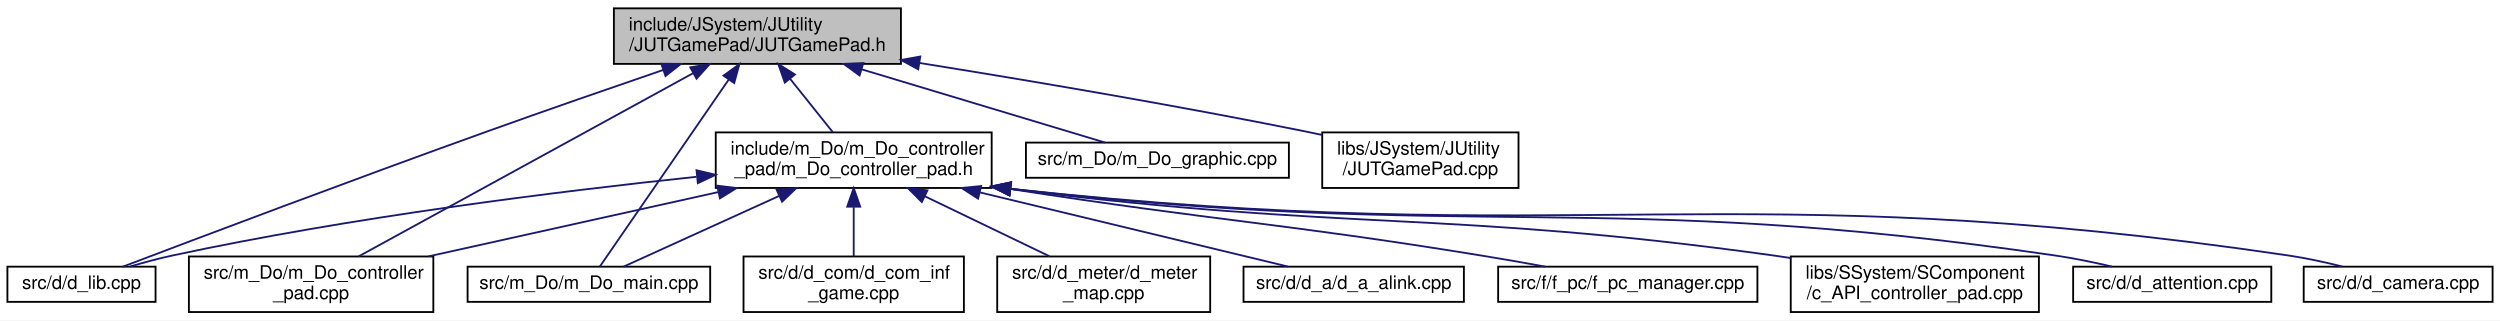
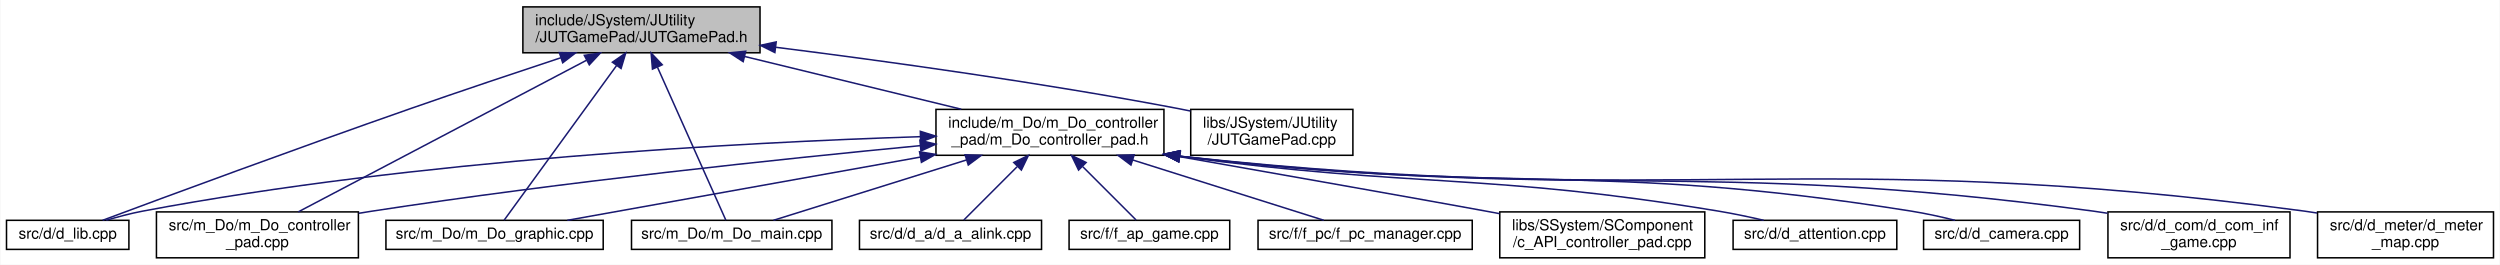
- <svg xmlns="http://www.w3.org/2000/svg" xmlns:xlink="http://www.w3.org/1999/xlink" width="1350pt" height="173pt" viewBox="0.00 0.00 1350.00 173.00">
+ <svg xmlns="http://www.w3.org/2000/svg" xmlns:xlink="http://www.w3.org/1999/xlink" width="1634pt" height="173pt" viewBox="0.00 0.00 1633.50 173.00">
  <g id="graph0" class="graph" transform="scale(1 1) rotate(0) translate(4 169)">
-     <polygon fill="white" stroke="transparent" points="-4,4 -4,-169 1346,-169 1346,4 -4,4" />
+     <polygon fill="white" stroke="transparent" points="-4,4 -4,-169 1629.5,-169 1629.5,4 -4,4" />
    <g id="node1" class="node">
      <g id="a_node1">
        <a xlink:title=" ">
-           <polygon fill="#bfbfbf" stroke="black" points="327.5,-134.5 327.5,-164.5 482.5,-164.5 482.5,-134.5 327.5,-134.5" />
-           <text text-anchor="start" x="335.5" y="-152.5" font-family="Helvetica,sans-Serif" font-size="10.00">include/JSystem/JUtility</text>
-           <text text-anchor="middle" x="405" y="-141.5" font-family="Helvetica,sans-Serif" font-size="10.00">/JUTGamePad/JUTGamePad.h</text>
+           <polygon fill="#bfbfbf" stroke="black" points="337.5,-134.5 337.5,-164.5 492.5,-164.5 492.5,-134.5 337.5,-134.5" />
+           <text text-anchor="start" x="345.5" y="-152.5" font-family="Helvetica,sans-Serif" font-size="10.00">include/JSystem/JUtility</text>
+           <text text-anchor="middle" x="415" y="-141.5" font-family="Helvetica,sans-Serif" font-size="10.00">/JUTGamePad/JUTGamePad.h</text>
        </a>
      </g>
    </g>
    <g id="node2" class="node">
      <g id="a_node2">
        <a xlink:href="d__lib_8cpp.html" target="_top" xlink:title=" ">
          <polygon fill="white" stroke="black" points="0,-6 0,-25 80,-25 80,-6 0,-6" />
          <text text-anchor="middle" x="40" y="-13" font-family="Helvetica,sans-Serif" font-size="10.00">src/d/d_lib.cpp</text>
        </a>
      </g>
    </g>
    <g id="edge1" class="edge">
-       <path fill="none" stroke="midnightblue" d="M354.08,-131.21C325.98,-121.59 290.5,-109.31 259,-98 186.83,-72.1 101.86,-40.02 62.32,-25" />
-       <polygon fill="midnightblue" stroke="midnightblue" points="353.1,-134.57 363.69,-134.5 355.36,-127.95 353.1,-134.57" />
+       <path fill="none" stroke="midnightblue" d="M362.39,-131.28C333.32,-121.67 296.59,-109.38 264,-98 190.16,-72.22 103.25,-40.09 62.82,-25.03" />
+       <polygon fill="midnightblue" stroke="midnightblue" points="361.35,-134.62 371.94,-134.43 363.54,-127.97 361.35,-134.62" />
    </g>
    <g id="node3" class="node">
      <g id="a_node3">
        <a xlink:href="m__Do__controller__pad_8cpp.html" target="_top" xlink:title=" ">
          <polygon fill="white" stroke="black" points="98,-0.5 98,-30.5 230,-30.5 230,-0.5 98,-0.5" />
          <text text-anchor="start" x="106" y="-18.5" font-family="Helvetica,sans-Serif" font-size="10.00">src/m_Do/m_Do_controller</text>
          <text text-anchor="middle" x="164" y="-7.5" font-family="Helvetica,sans-Serif" font-size="10.00">_pad.cpp</text>
        </a>
      </g>
    </g>
    <g id="edge2" class="edge">
-       <path fill="none" stroke="midnightblue" d="M370.25,-129.47C321.27,-102.64 233.06,-54.32 189.61,-30.52" />
-       <polygon fill="midnightblue" stroke="midnightblue" points="368.76,-132.64 379.21,-134.37 372.12,-126.5 368.76,-132.64" />
+       <path fill="none" stroke="midnightblue" d="M379.13,-129.63C328.17,-102.84 236.02,-54.37 190.67,-30.52" />
+       <polygon fill="midnightblue" stroke="midnightblue" points="377.66,-132.82 388.14,-134.37 380.92,-126.62 377.66,-132.82" />
    </g>
    <g id="node4" class="node">
      <g id="a_node4">
        <a xlink:href="m__Do__graphic_8cpp.html" target="_top" xlink:title=" ">
-           <polygon fill="white" stroke="black" points="550,-73 550,-92 692,-92 692,-73 550,-73" />
-           <text text-anchor="middle" x="621" y="-80" font-family="Helvetica,sans-Serif" font-size="10.00">src/m_Do/m_Do_graphic.cpp</text>
+           <polygon fill="white" stroke="black" points="248,-6 248,-25 390,-25 390,-6 248,-6" />
+           <text text-anchor="middle" x="319" y="-13" font-family="Helvetica,sans-Serif" font-size="10.00">src/m_Do/m_Do_graphic.cpp</text>
        </a>
      </g>
    </g>
    <g id="edge3" class="edge">
-       <path fill="none" stroke="midnightblue" d="M461.19,-131.59C503.38,-118.9 559.38,-102.04 592.66,-92.03" />
-       <polygon fill="midnightblue" stroke="midnightblue" points="460.17,-128.24 451.6,-134.48 462.19,-134.95 460.17,-128.24" />
+       <path fill="none" stroke="midnightblue" d="M398.82,-126.26C377.23,-96.56 339.98,-45.35 325.25,-25.1" />
+       <polygon fill="midnightblue" stroke="midnightblue" points="396.01,-128.34 404.73,-134.37 401.68,-124.23 396.01,-128.34" />
    </g>
    <g id="node5" class="node">
      <g id="a_node5">
        <a xlink:href="m__Do__main_8cpp.html" target="_top" xlink:title=" ">
-           <polygon fill="white" stroke="black" points="248.5,-6 248.5,-25 379.5,-25 379.5,-6 248.5,-6" />
-           <text text-anchor="middle" x="314" y="-13" font-family="Helvetica,sans-Serif" font-size="10.00">src/m_Do/m_Do_main.cpp</text>
+           <polygon fill="white" stroke="black" points="408.5,-6 408.5,-25 539.5,-25 539.5,-6 408.5,-6" />
+           <text text-anchor="middle" x="474" y="-13" font-family="Helvetica,sans-Serif" font-size="10.00">src/m_Do/m_Do_main.cpp</text>
        </a>
      </g>
    </g>
    <g id="edge4" class="edge">
-       <path fill="none" stroke="midnightblue" d="M389.4,-125.87C368.89,-96.12 333.83,-45.26 319.93,-25.1" />
-       <polygon fill="midnightblue" stroke="midnightblue" points="386.7,-128.13 395.26,-134.37 392.47,-124.15 386.7,-128.13" />
+       <path fill="none" stroke="midnightblue" d="M425.46,-125.1C438.8,-95.25 461.22,-45.08 470.16,-25.1" />
+       <polygon fill="midnightblue" stroke="midnightblue" points="422.2,-123.82 421.31,-134.37 428.59,-126.67 422.2,-123.82" />
    </g>
    <g id="node6" class="node">
      <g id="a_node6">
        <a xlink:href="JUTGamePad_8cpp.html" target="_top" xlink:title=" ">
-           <polygon fill="white" stroke="black" points="710,-67.5 710,-97.5 816,-97.5 816,-67.5 710,-67.5" />
-           <text text-anchor="start" x="718" y="-85.5" font-family="Helvetica,sans-Serif" font-size="10.00">libs/JSystem/JUtility</text>
-           <text text-anchor="middle" x="763" y="-74.5" font-family="Helvetica,sans-Serif" font-size="10.00">/JUTGamePad.cpp</text>
+           <polygon fill="white" stroke="black" points="774,-67.5 774,-97.5 880,-97.5 880,-67.5 774,-67.5" />
+           <text text-anchor="start" x="782" y="-85.5" font-family="Helvetica,sans-Serif" font-size="10.00">libs/JSystem/JUtility</text>
+           <text text-anchor="middle" x="827" y="-74.5" font-family="Helvetica,sans-Serif" font-size="10.00">/JUTGamePad.cpp</text>
        </a>
      </g>
    </g>
    <g id="edge5" class="edge">
-       <path fill="none" stroke="midnightblue" d="M492.56,-134.99C551.61,-125.53 631.2,-112.1 701,-98 703.93,-97.41 706.92,-96.78 709.95,-96.13" />
-       <polygon fill="midnightblue" stroke="midnightblue" points="491.84,-131.56 482.52,-136.6 492.95,-138.48 491.84,-131.56" />
+       <path fill="none" stroke="midnightblue" d="M502.98,-138.08C574.2,-129.11 676.94,-114.96 766,-98 768.57,-97.51 771.19,-96.99 773.83,-96.44" />
+       <polygon fill="midnightblue" stroke="midnightblue" points="502.2,-134.65 492.71,-139.37 503.07,-141.6 502.2,-134.65" />
    </g>
    <g id="node7" class="node">
      <g id="a_node7">
        <a xlink:href="m__Do__controller__pad_8h.html" target="_top" xlink:title=" ">
-           <polygon fill="white" stroke="black" points="382.5,-67.5 382.5,-97.5 531.5,-97.5 531.5,-67.5 382.5,-67.5" />
-           <text text-anchor="start" x="390.5" y="-85.5" font-family="Helvetica,sans-Serif" font-size="10.00">include/m_Do/m_Do_controller</text>
-           <text text-anchor="middle" x="457" y="-74.5" font-family="Helvetica,sans-Serif" font-size="10.00">_pad/m_Do_controller_pad.h</text>
+           <polygon fill="white" stroke="black" points="607.5,-67.5 607.5,-97.5 756.5,-97.5 756.5,-67.5 607.5,-67.5" />
+           <text text-anchor="start" x="615.5" y="-85.5" font-family="Helvetica,sans-Serif" font-size="10.00">include/m_Do/m_Do_controller</text>
+           <text text-anchor="middle" x="682" y="-74.5" font-family="Helvetica,sans-Serif" font-size="10.00">_pad/m_Do_controller_pad.h</text>
        </a>
      </g>
    </g>
    <g id="edge6" class="edge">
-       <path fill="none" stroke="midnightblue" d="M422.64,-126.45C430.28,-116.9 439,-106 445.74,-97.58" />
-       <polygon fill="midnightblue" stroke="midnightblue" points="419.8,-124.4 416.28,-134.4 425.26,-128.77 419.8,-124.4" />
+       <path fill="none" stroke="midnightblue" d="M482.57,-132.05C526.22,-121.43 582.42,-107.74 624.04,-97.61" />
+       <polygon fill="midnightblue" stroke="midnightblue" points="481.49,-128.71 472.61,-134.48 483.15,-135.51 481.49,-128.71" />
    </g>
    <g id="edge10" class="edge">
-       <path fill="none" stroke="midnightblue" d="M372.08,-73.53C297.09,-65.63 185.04,-51.67 89,-31 81.54,-29.39 73.56,-27.23 66.26,-25.07" />
-       <polygon fill="midnightblue" stroke="midnightblue" points="372.11,-77.06 382.42,-74.61 372.83,-70.09 372.11,-77.06" />
-     </g>
-     <g id="edge14" class="edge">
-       <path fill="none" stroke="midnightblue" d="M383.74,-65.25C335.63,-54.58 273.33,-40.75 227.35,-30.55" />
-       <polygon fill="midnightblue" stroke="midnightblue" points="383.26,-68.73 393.78,-67.48 384.78,-61.89 383.26,-68.73" />
+       <path fill="none" stroke="midnightblue" d="M597.18,-79.67C481.42,-75.95 267.89,-64.72 89,-31 81.15,-29.52 72.77,-27.29 65.19,-25.02" />
+       <polygon fill="midnightblue" stroke="midnightblue" points="597.28,-83.17 607.39,-79.99 597.5,-76.18 597.28,-83.17" />
    </g>
    <g id="edge15" class="edge">
-       <path fill="none" stroke="midnightblue" d="M416.59,-63.13C389.07,-50.62 353.91,-34.64 332.72,-25.01" />
-       <polygon fill="midnightblue" stroke="midnightblue" points="415.42,-66.44 425.97,-67.4 418.32,-60.07 415.42,-66.44" />
+       <path fill="none" stroke="midnightblue" d="M597.22,-73.81C507.87,-65.24 363.14,-50.05 239,-31 236.12,-30.56 233.17,-30.08 230.2,-29.59" />
+       <polygon fill="midnightblue" stroke="midnightblue" points="597.02,-77.3 607.3,-74.77 597.68,-70.33 597.02,-77.3" />
+     </g>
+     <g id="edge16" class="edge">
+       <path fill="none" stroke="midnightblue" d="M597.29,-66.33C525.46,-53.47 425.05,-35.49 366.54,-25.01" />
+       <polygon fill="midnightblue" stroke="midnightblue" points="596.77,-69.79 607.23,-68.11 598,-62.9 596.77,-69.79" />
+     </g>
+     <g id="edge17" class="edge">
+       <path fill="none" stroke="midnightblue" d="M627.38,-64.43C586.81,-51.75 533.2,-35 501.29,-25.03" />
+       <polygon fill="midnightblue" stroke="midnightblue" points="626.53,-67.83 637.12,-67.48 628.62,-61.15 626.53,-67.83" />
    </g>
    <g id="node8" class="node">
      <g id="a_node8">
        <a xlink:href="d__attention_8cpp.html" target="_top" xlink:title=" ">
-           <polygon fill="white" stroke="black" points="1115.5,-6 1115.5,-25 1222.5,-25 1222.5,-6 1115.5,-6" />
-           <text text-anchor="middle" x="1169" y="-13" font-family="Helvetica,sans-Serif" font-size="10.00">src/d/d_attention.cpp</text>
+           <polygon fill="white" stroke="black" points="1128.5,-6 1128.5,-25 1235.5,-25 1235.5,-6 1128.5,-6" />
+           <text text-anchor="middle" x="1182" y="-13" font-family="Helvetica,sans-Serif" font-size="10.00">src/d/d_attention.cpp</text>
        </a>
      </g>
    </g>
    <g id="edge7" class="edge">
-       <path fill="none" stroke="midnightblue" d="M541.75,-67.02C792.67,-38.33 860.3,-66.86 1106,-31 1116,-29.54 1126.75,-27.32 1136.49,-25.04" />
-       <polygon fill="midnightblue" stroke="midnightblue" points="541.12,-63.56 531.59,-68.2 541.93,-70.52 541.12,-63.56" />
+       <path fill="none" stroke="midnightblue" d="M766.62,-66.84C923.4,-45.83 966.17,-56.26 1119,-31 1128.63,-29.41 1139,-27.22 1148.48,-25.03" />
+       <polygon fill="midnightblue" stroke="midnightblue" points="766.05,-63.39 756.62,-68.2 767,-70.32 766.05,-63.39" />
    </g>
    <g id="node9" class="node">
      <g id="a_node9">
        <a xlink:href="d__camera_8cpp.html" target="_top" xlink:title=" ">
-           <polygon fill="white" stroke="black" points="1240,-6 1240,-25 1342,-25 1342,-6 1240,-6" />
-           <text text-anchor="middle" x="1291" y="-13" font-family="Helvetica,sans-Serif" font-size="10.00">src/d/d_camera.cpp</text>
+           <polygon fill="white" stroke="black" points="1253,-6 1253,-25 1355,-25 1355,-6 1253,-6" />
+           <text text-anchor="middle" x="1304" y="-13" font-family="Helvetica,sans-Serif" font-size="10.00">src/d/d_camera.cpp</text>
        </a>
      </g>
    </g>
    <g id="edge8" class="edge">
-       <path fill="none" stroke="midnightblue" d="M541.66,-67.04C848.39,-33.7 931.04,-75.42 1232,-31 1241.5,-29.6 1251.7,-27.36 1260.9,-25.06" />
-       <polygon fill="midnightblue" stroke="midnightblue" points="541.14,-63.57 531.59,-68.15 541.91,-70.53 541.14,-63.57" />
+       <path fill="none" stroke="midnightblue" d="M766.83,-66.86C979.09,-41.3 1037.03,-64.12 1245,-31 1254.37,-29.51 1264.45,-27.27 1273.57,-25" />
+       <polygon fill="midnightblue" stroke="midnightblue" points="766.1,-63.42 756.6,-68.11 766.96,-70.37 766.1,-63.42" />
    </g>
    <g id="node10" class="node">
      <g id="a_node10">
        <a xlink:href="d__com__inf__game_8cpp.html" target="_top" xlink:title=" ">
-           <polygon fill="white" stroke="black" points="397.5,-0.5 397.5,-30.5 516.5,-30.5 516.5,-0.5 397.5,-0.5" />
-           <text text-anchor="start" x="405.5" y="-18.5" font-family="Helvetica,sans-Serif" font-size="10.00">src/d/d_com/d_com_inf</text>
-           <text text-anchor="middle" x="457" y="-7.5" font-family="Helvetica,sans-Serif" font-size="10.00">_game.cpp</text>
+           <polygon fill="white" stroke="black" points="1373.5,-0.5 1373.5,-30.5 1492.5,-30.5 1492.5,-0.5 1373.5,-0.5" />
+           <text text-anchor="start" x="1381.5" y="-18.5" font-family="Helvetica,sans-Serif" font-size="10.00">src/d/d_com/d_com_inf</text>
+           <text text-anchor="middle" x="1433" y="-7.5" font-family="Helvetica,sans-Serif" font-size="10.00">_game.cpp</text>
        </a>
      </g>
    </g>
    <g id="edge9" class="edge">
-       <path fill="none" stroke="midnightblue" d="M457,-57.11C457,-48.15 457,-38.32 457,-30.58" />
-       <polygon fill="midnightblue" stroke="midnightblue" points="453.5,-57.4 457,-67.4 460.5,-57.4 453.5,-57.4" />
+       <path fill="none" stroke="midnightblue" d="M766.91,-66.87C1031.7,-36.77 1103.03,-66.07 1364,-31 1367.03,-30.59 1370.13,-30.13 1373.25,-29.62" />
+       <polygon fill="midnightblue" stroke="midnightblue" points="766.13,-63.43 756.6,-68.06 766.93,-70.39 766.13,-63.43" />
    </g>
    <g id="node11" class="node">
      <g id="a_node11">
        <a xlink:href="d__meter__map_8cpp.html" target="_top" xlink:title=" ">
-           <polygon fill="white" stroke="black" points="534.5,-0.5 534.5,-30.5 649.5,-30.5 649.5,-0.5 534.5,-0.5" />
-           <text text-anchor="start" x="542.5" y="-18.5" font-family="Helvetica,sans-Serif" font-size="10.00">src/d/d_meter/d_meter</text>
-           <text text-anchor="middle" x="592" y="-7.5" font-family="Helvetica,sans-Serif" font-size="10.00">_map.cpp</text>
+           <polygon fill="white" stroke="black" points="1510.5,-0.5 1510.5,-30.5 1625.5,-30.5 1625.5,-0.5 1510.5,-0.5" />
+           <text text-anchor="start" x="1518.5" y="-18.5" font-family="Helvetica,sans-Serif" font-size="10.00">src/d/d_meter/d_meter</text>
+           <text text-anchor="middle" x="1568" y="-7.5" font-family="Helvetica,sans-Serif" font-size="10.00">_map.cpp</text>
        </a>
      </g>
    </g>
    <g id="edge11" class="edge">
-       <path fill="none" stroke="midnightblue" d="M495.44,-62.99C516.84,-52.69 543.05,-40.07 562.76,-30.58" />
-       <polygon fill="midnightblue" stroke="midnightblue" points="493.78,-59.9 486.29,-67.4 496.82,-66.21 493.78,-59.9" />
+       <path fill="none" stroke="midnightblue" d="M766.8,-66.9C1092.72,-31.6 1180.26,-73.89 1502,-31 1504.67,-30.64 1507.4,-30.23 1510.15,-29.78" />
+       <polygon fill="midnightblue" stroke="midnightblue" points="766.15,-63.45 756.59,-68.02 766.92,-70.4 766.15,-63.45" />
    </g>
    <g id="node12" class="node">
      <g id="a_node12">
        <a xlink:href="d__a__alink_8cpp.html" target="_top" xlink:title=" ">
-           <polygon fill="white" stroke="black" points="667.5,-6 667.5,-25 786.5,-25 786.5,-6 667.5,-6" />
-           <text text-anchor="middle" x="727" y="-13" font-family="Helvetica,sans-Serif" font-size="10.00">src/d/d_a/d_a_alink.cpp</text>
+           <polygon fill="white" stroke="black" points="557.5,-6 557.5,-25 676.5,-25 676.5,-6 557.5,-6" />
+           <text text-anchor="middle" x="617" y="-13" font-family="Helvetica,sans-Serif" font-size="10.00">src/d/d_a/d_a_alink.cpp</text>
        </a>
      </g>
    </g>
    <g id="edge12" class="edge">
-       <path fill="none" stroke="midnightblue" d="M525.25,-65.07C578.2,-52.32 649.45,-35.17 691.57,-25.03" />
-       <polygon fill="midnightblue" stroke="midnightblue" points="524.16,-61.73 515.25,-67.48 525.8,-68.54 524.16,-61.73" />
+       <path fill="none" stroke="midnightblue" d="M660.5,-60C648.63,-48.13 634.55,-34.05 625.69,-25.19" />
+       <polygon fill="midnightblue" stroke="midnightblue" points="658.35,-62.8 667.9,-67.4 663.3,-57.85 658.35,-62.8" />
    </g>
    <g id="node13" class="node">
      <g id="a_node13">
-         <a xlink:href="f__pc__manager_8cpp.html" target="_top" xlink:title=" ">
-           <polygon fill="white" stroke="black" points="805,-6 805,-25 945,-25 945,-6 805,-6" />
-           <text text-anchor="middle" x="875" y="-13" font-family="Helvetica,sans-Serif" font-size="10.00">src/f/f_pc/f_pc_manager.cpp</text>
+         <a xlink:href="f__ap__game_8cpp.html" target="_top" xlink:title=" ">
+           <polygon fill="white" stroke="black" points="694.5,-6 694.5,-25 799.5,-25 799.5,-6 694.5,-6" />
+           <text text-anchor="middle" x="747" y="-13" font-family="Helvetica,sans-Serif" font-size="10.00">src/f/f_ap_game.cpp</text>
        </a>
      </g>
    </g>
    <g id="edge13" class="edge">
-       <path fill="none" stroke="midnightblue" d="M541.82,-66.91C655.78,-49.25 686.22,-48.82 796,-31 807.15,-29.19 819.15,-27.07 830.35,-25.03" />
-       <polygon fill="midnightblue" stroke="midnightblue" points="540.98,-63.49 531.64,-68.49 542.06,-70.41 540.98,-63.49" />
+       <path fill="none" stroke="midnightblue" d="M703.5,-60C715.37,-48.13 729.45,-34.05 738.31,-25.19" />
+       <polygon fill="midnightblue" stroke="midnightblue" points="700.7,-57.85 696.1,-67.4 705.65,-62.8 700.7,-57.85" />
    </g>
    <g id="node14" class="node">
      <g id="a_node14">
+         <a xlink:href="f__pc__manager_8cpp.html" target="_top" xlink:title=" ">
+           <polygon fill="white" stroke="black" points="818,-6 818,-25 958,-25 958,-6 818,-6" />
+           <text text-anchor="middle" x="888" y="-13" font-family="Helvetica,sans-Serif" font-size="10.00">src/f/f_pc/f_pc_manager.cpp</text>
+         </a>
+       </g>
+     </g>
+     <g id="edge14" class="edge">
+       <path fill="none" stroke="midnightblue" d="M736.1,-64.43C776.27,-51.75 829.37,-35 860.97,-25.03" />
+       <polygon fill="midnightblue" stroke="midnightblue" points="734.93,-61.13 726.45,-67.48 737.04,-67.8 734.93,-61.13" />
+     </g>
+     <g id="node15" class="node">
+       <g id="a_node15">
        <a xlink:href="c__API__controller__pad_8cpp.html" target="_top" xlink:title=" ">
-           <polygon fill="white" stroke="black" points="963,-0.5 963,-30.5 1097,-30.5 1097,-0.5 963,-0.5" />
-           <text text-anchor="start" x="971" y="-18.5" font-family="Helvetica,sans-Serif" font-size="10.00">libs/SSystem/SComponent</text>
-           <text text-anchor="middle" x="1030" y="-7.5" font-family="Helvetica,sans-Serif" font-size="10.00">/c_API_controller_pad.cpp</text>
-         </a>
-       </g>
-     </g>
-     <g id="edge16" class="edge">
-       <path fill="none" stroke="midnightblue" d="M541.6,-67C725.44,-43.75 774.7,-55.85 954,-31 956.93,-30.59 959.91,-30.15 962.92,-29.68" />
-       <polygon fill="midnightblue" stroke="midnightblue" points="541.08,-63.54 531.61,-68.29 541.97,-70.49 541.08,-63.54" />
+           <polygon fill="white" stroke="black" points="976,-0.5 976,-30.5 1110,-30.5 1110,-0.5 976,-0.5" />
+           <text text-anchor="start" x="984" y="-18.5" font-family="Helvetica,sans-Serif" font-size="10.00">libs/SSystem/SComponent</text>
+           <text text-anchor="middle" x="1043" y="-7.5" font-family="Helvetica,sans-Serif" font-size="10.00">/c_API_controller_pad.cpp</text>
+         </a>
+       </g>
+     </g>
+     <g id="edge18" class="edge">
+       <path fill="none" stroke="midnightblue" d="M766.92,-66.58C836.57,-54.32 929.55,-37.89 967,-31 969.91,-30.47 972.87,-29.92 975.87,-29.36" />
+       <polygon fill="midnightblue" stroke="midnightblue" points="766.06,-63.18 756.82,-68.36 767.28,-70.07 766.06,-63.18" />
    </g>
  </g>
</svg>
